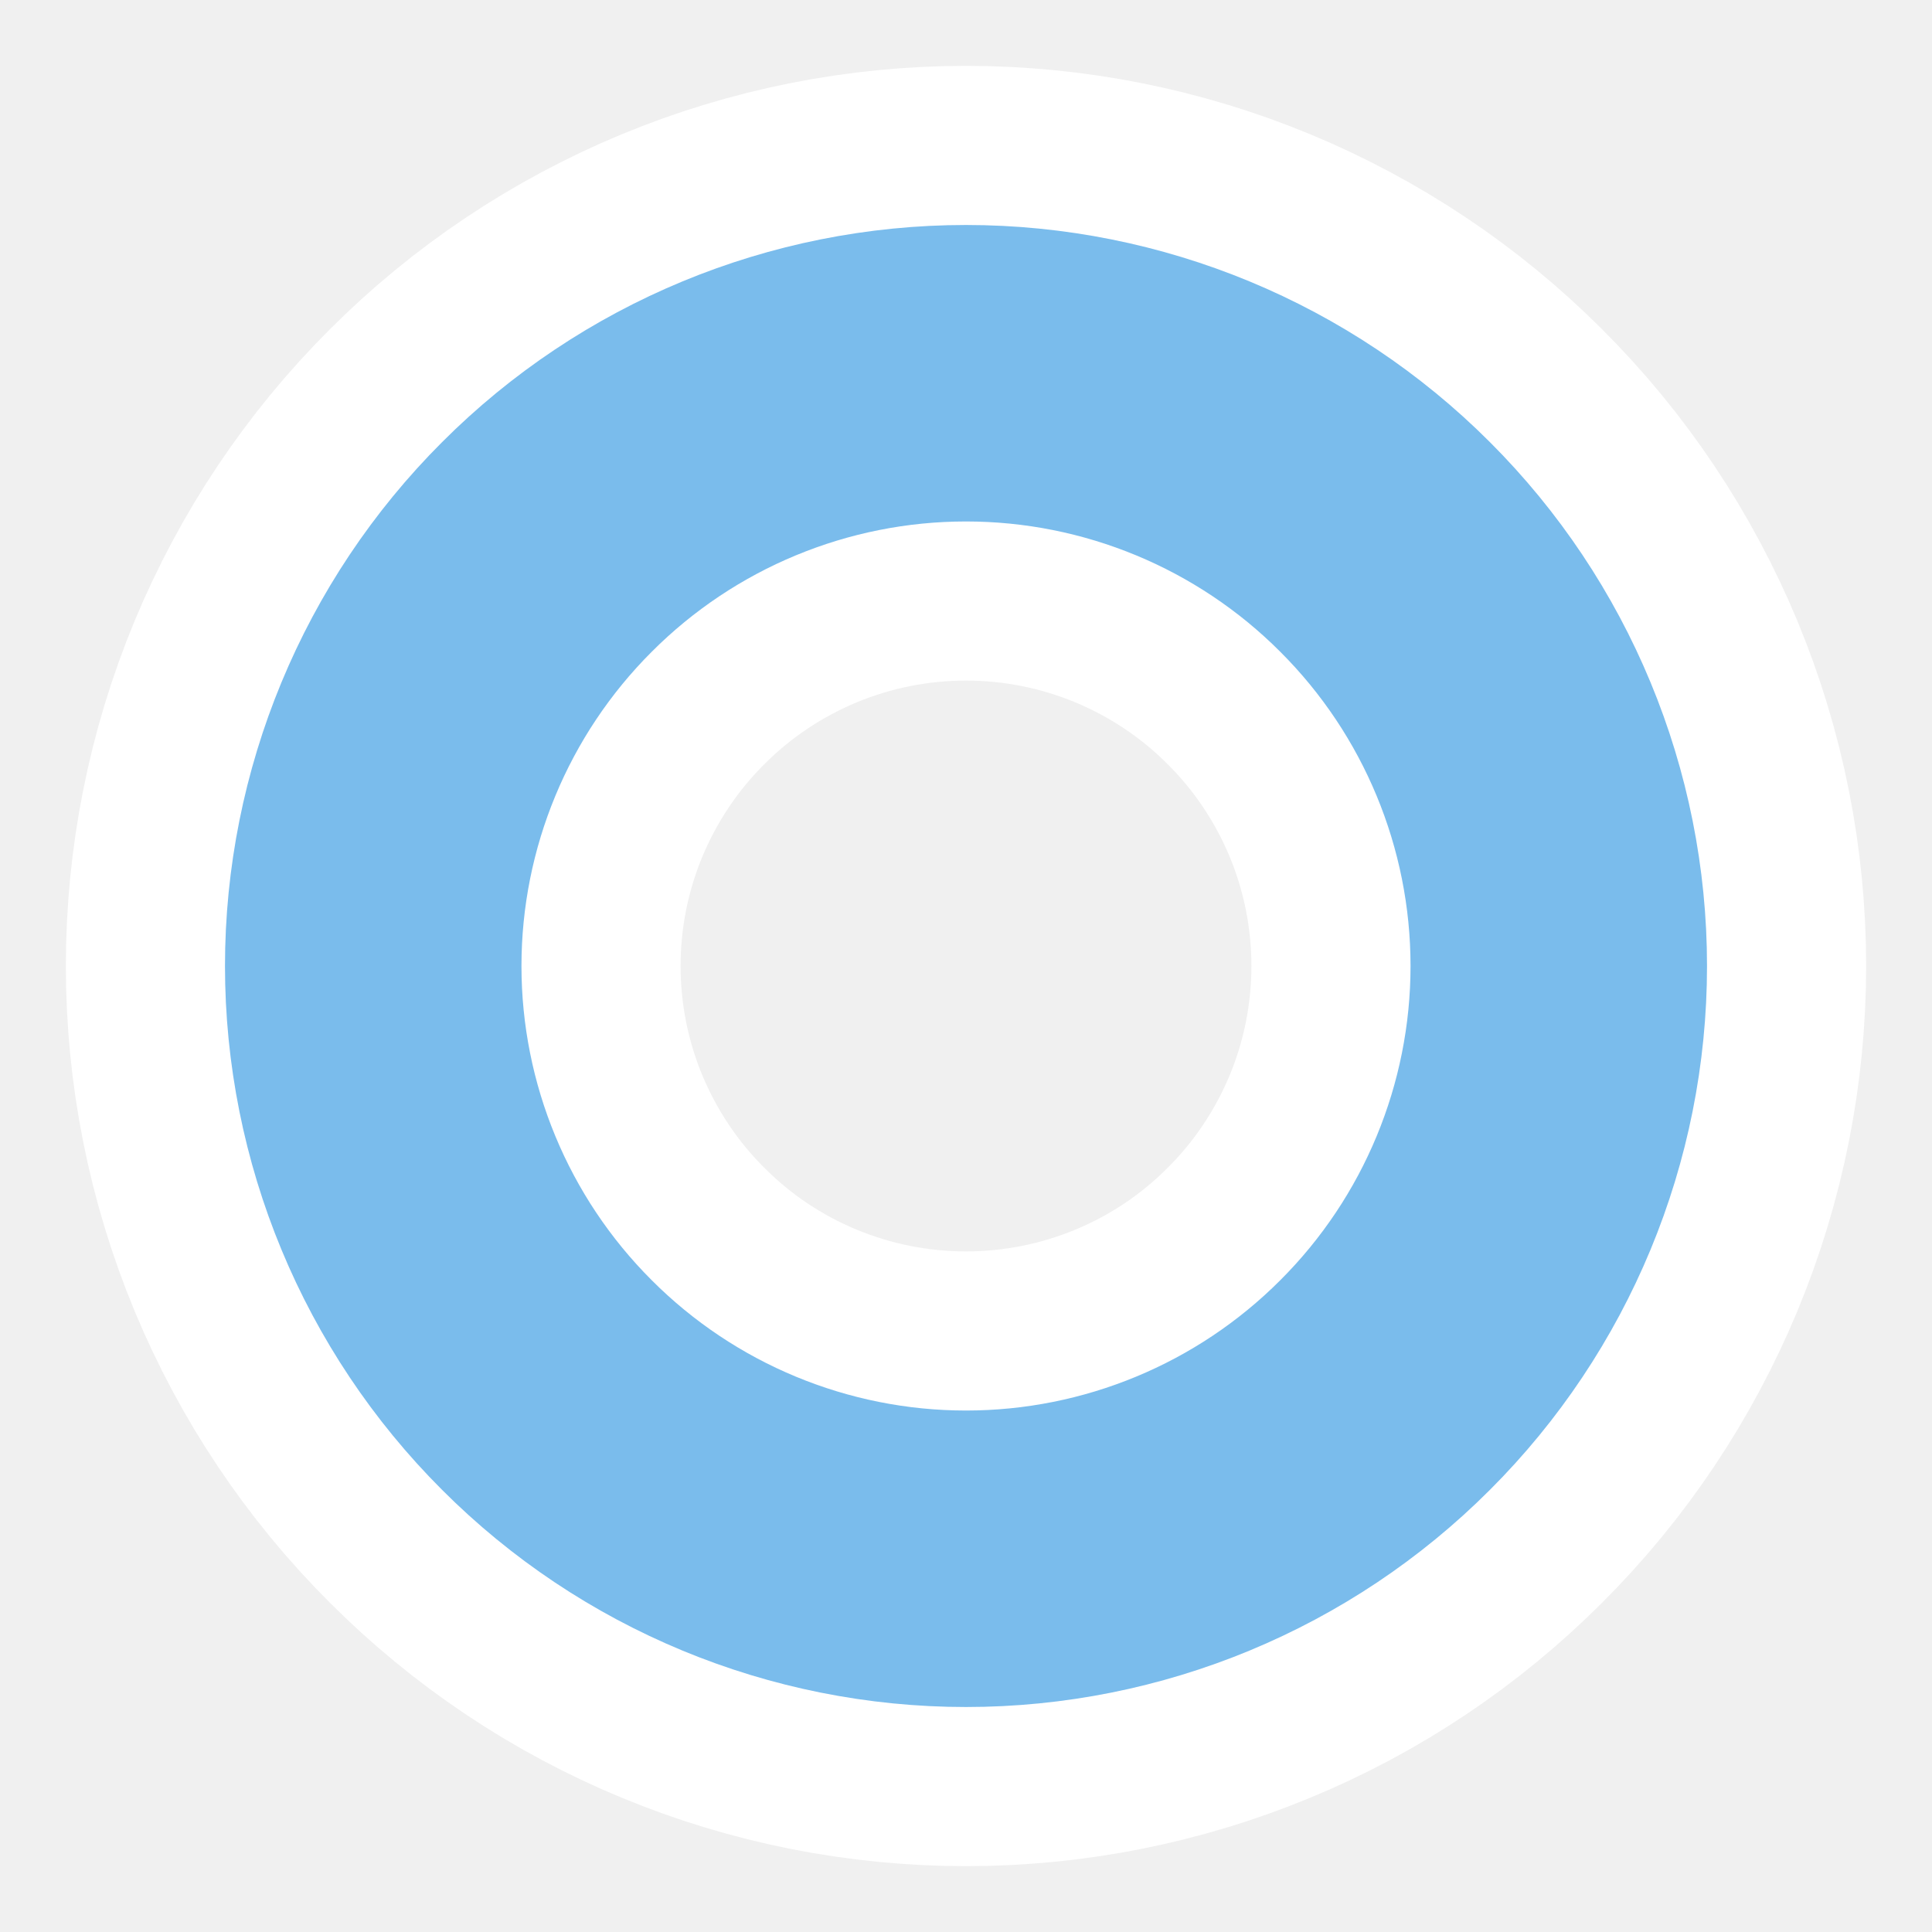
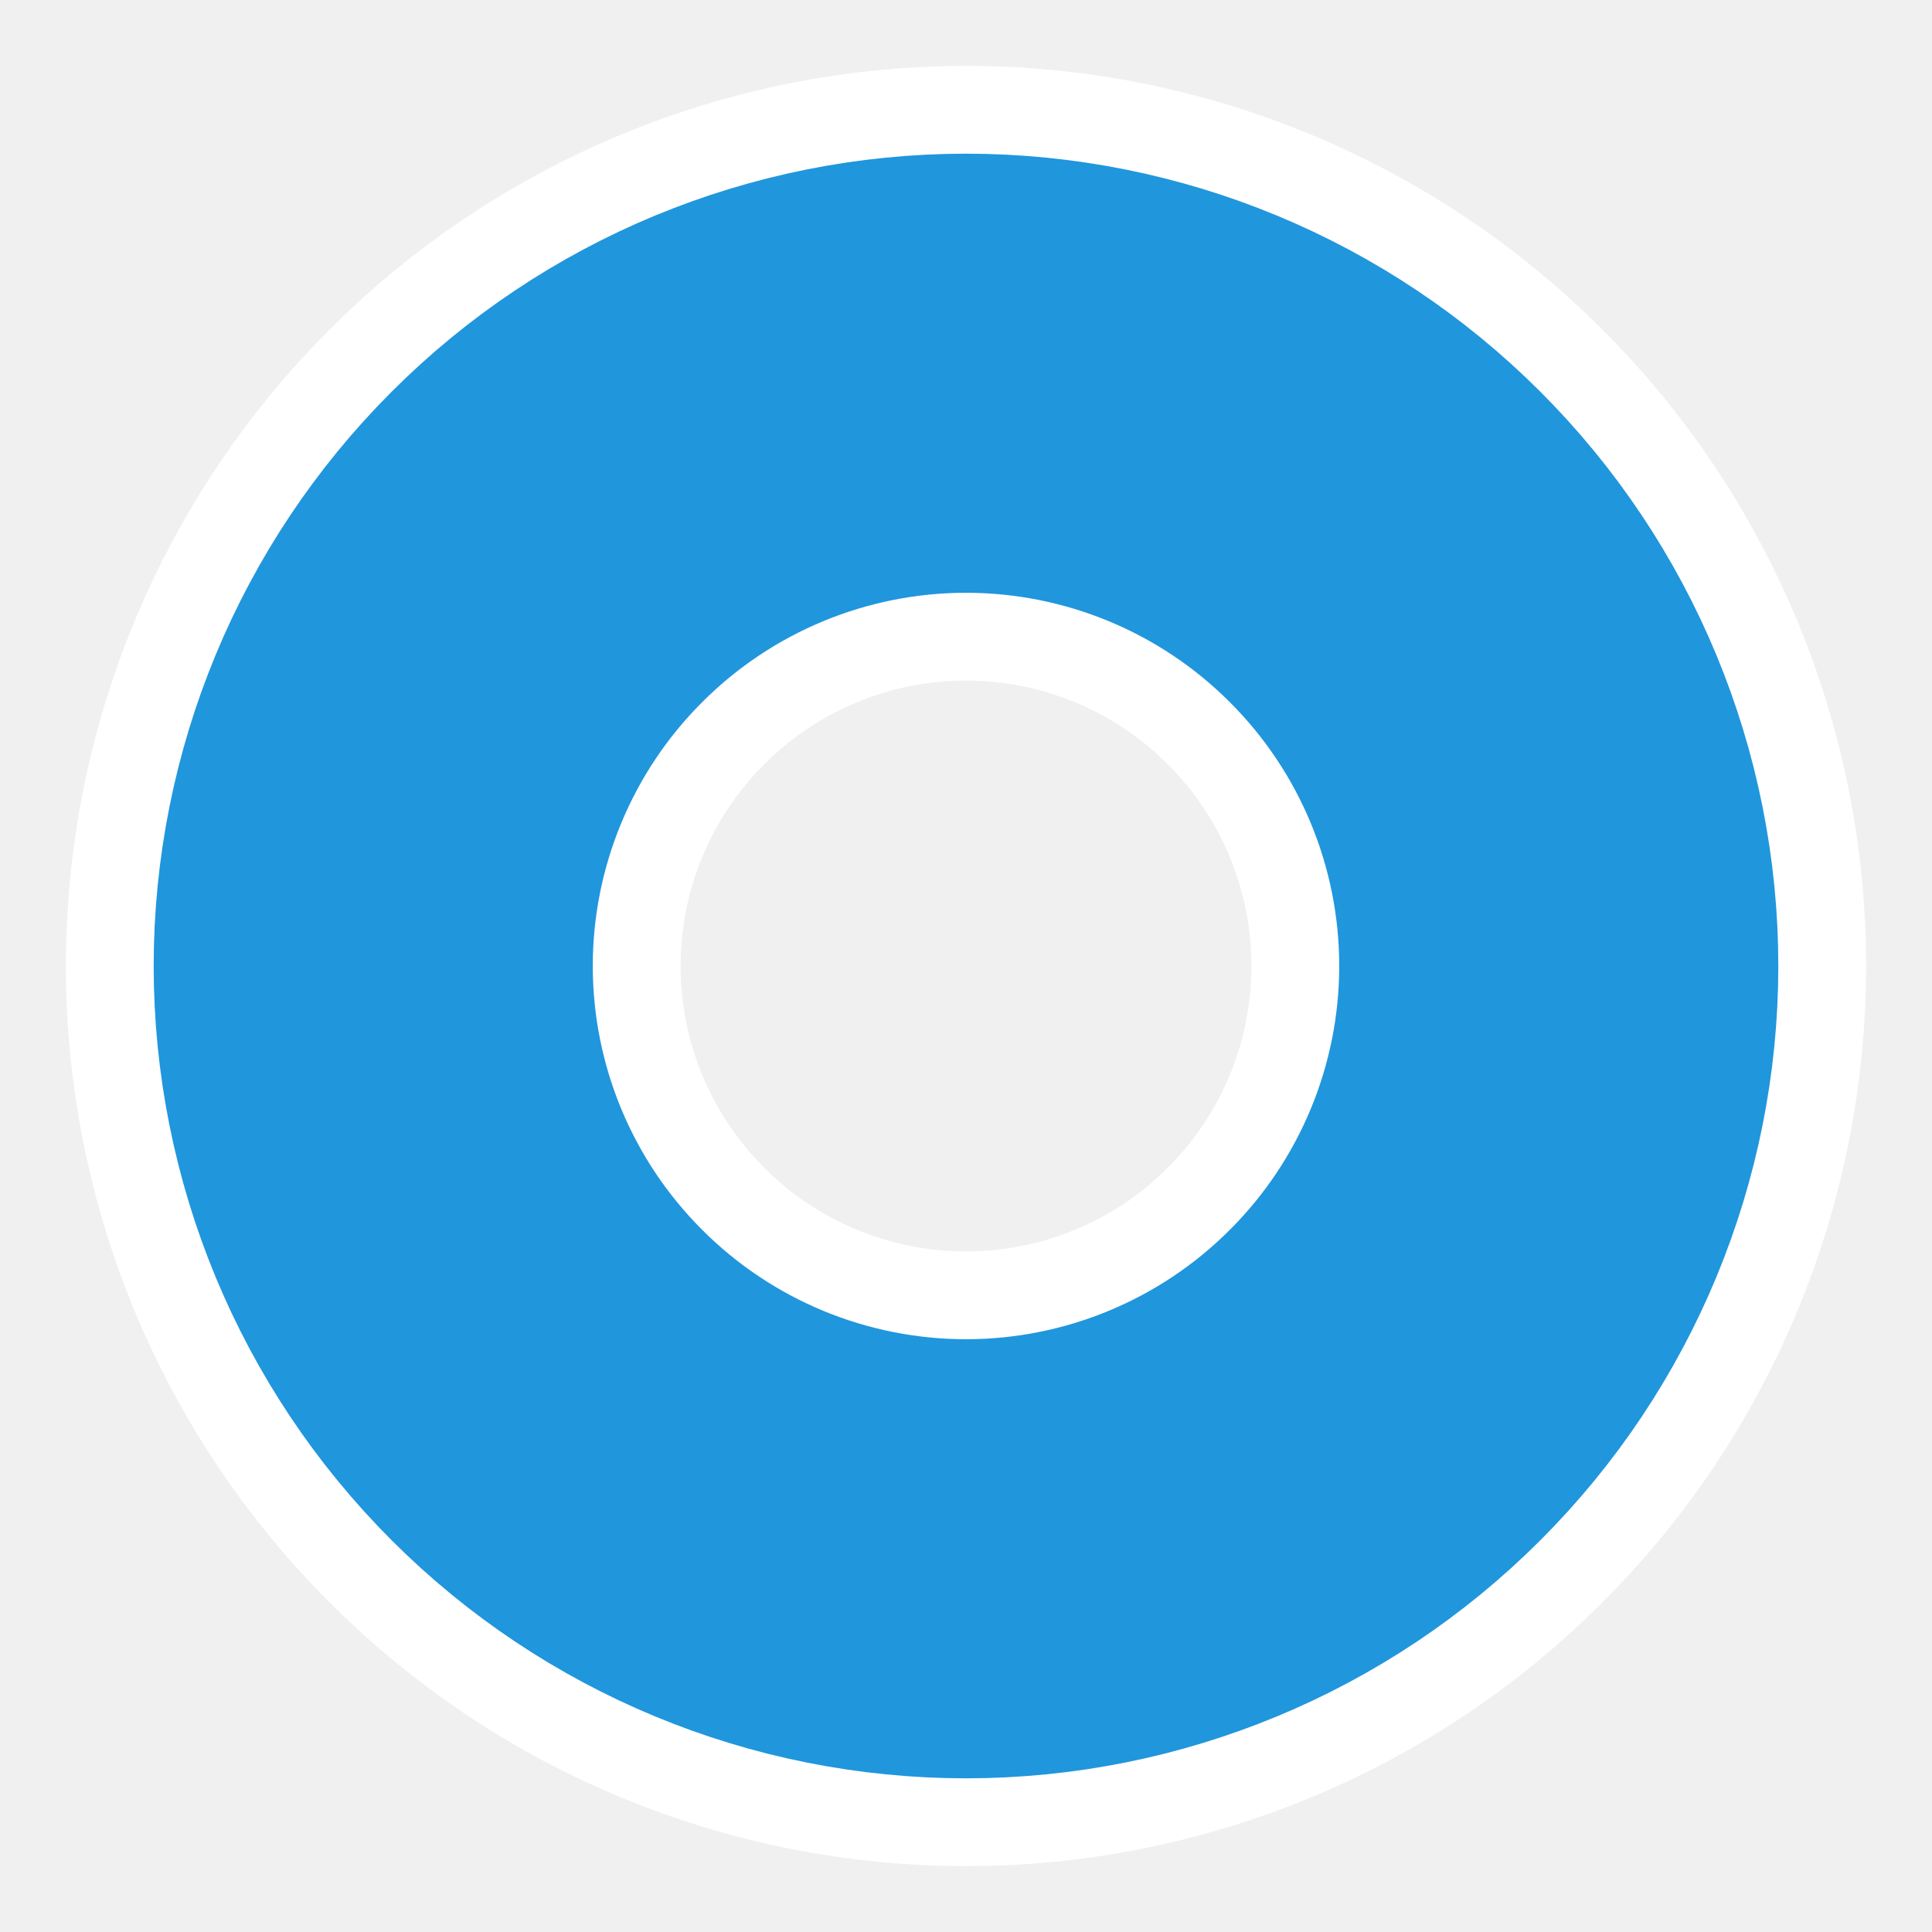
- <svg xmlns="http://www.w3.org/2000/svg" width="11" height="11" viewBox="0 0 11 11" fill="none">
-   <path d="M9 5.5C9 6.428 8.631 7.319 7.975 7.975C7.319 8.631 6.428 9 5.5 9C4.572 9 3.682 8.631 3.025 7.975C2.369 7.319 2 6.428 2 5.5C2 4.572 2.369 3.682 3.025 3.025C3.682 2.369 4.572 2 5.5 2C6.428 2 7.319 2.369 7.975 3.025C8.631 3.682 9 4.572 9 5.5V5.5Z" stroke="white" stroke-width="0.7" />
-   <path d="M8.875 5.5C8.875 5.943 8.788 6.382 8.618 6.792C8.448 7.201 8.2 7.573 7.886 7.886C7.573 8.2 7.201 8.449 6.792 8.618C6.382 8.788 5.943 8.875 5.5 8.875C5.057 8.875 4.618 8.788 4.208 8.618C3.799 8.449 3.427 8.2 3.114 7.886C2.8 7.573 2.552 7.201 2.382 6.792C2.212 6.382 2.125 5.943 2.125 5.5C2.125 5.057 2.212 4.618 2.382 4.208C2.552 3.799 2.8 3.427 3.114 3.114C3.427 2.8 3.799 2.552 4.208 2.382C4.618 2.212 5.057 2.125 5.5 2.125C5.943 2.125 6.382 2.212 6.792 2.382C7.201 2.552 7.573 2.8 7.886 3.114C8.2 3.427 8.448 3.799 8.618 4.208C8.788 4.618 8.875 5.057 8.875 5.5V5.5Z" stroke="white" stroke-width="3.5" />
-   <path d="M8.875 5.5C8.875 6.395 8.519 7.254 7.886 7.886C7.254 8.519 6.395 8.875 5.5 8.875C4.605 8.875 3.746 8.519 3.114 7.886C2.481 7.254 2.125 6.395 2.125 5.5C2.125 4.605 2.481 3.746 3.114 3.114C3.746 2.481 4.605 2.125 5.5 2.125C6.395 2.125 7.254 2.481 7.886 3.114C8.519 3.746 8.875 4.605 8.875 5.5V5.5Z" stroke="#7ABCEC" stroke-width="1.688" />
+ <svg xmlns="http://www.w3.org/2000/svg" width="11" height="11" viewBox="0 0 11 11" fill="none" version="1.1" id="svg3">
+   <defs id="defs3" />
+   <path d="M9 5.5C9 6.428 8.631 7.319 7.975 7.975C7.319 8.631 6.428 9 5.5 9C4.572 9 3.682 8.631 3.025 7.975C2.369 7.319 2 6.428 2 5.5C2 4.572 2.369 3.682 3.025 3.025C3.682 2.369 4.572 2 5.5 2C6.428 2 7.319 2.369 7.975 3.025C8.631 3.682 9 4.572 9 5.5V5.5Z" stroke="white" stroke-width="0.7" id="path1" />
+   <path d="M8.875 5.5C8.875 5.943 8.788 6.382 8.618 6.792C8.448 7.201 8.2 7.573 7.886 7.886C7.573 8.2 7.201 8.449 6.792 8.618C6.382 8.788 5.943 8.875 5.5 8.875C5.057 8.875 4.618 8.788 4.208 8.618C3.799 8.449 3.427 8.2 3.114 7.886C2.8 7.573 2.552 7.201 2.382 6.792C2.212 6.382 2.125 5.943 2.125 5.5C2.125 5.057 2.212 4.618 2.382 4.208C2.552 3.799 2.8 3.427 3.114 3.114C3.427 2.8 3.799 2.552 4.208 2.382C4.618 2.212 5.057 2.125 5.5 2.125C5.943 2.125 6.382 2.212 6.792 2.382C7.201 2.552 7.573 2.8 7.886 3.114C8.2 3.427 8.448 3.799 8.618 4.208C8.788 4.618 8.875 5.057 8.875 5.5V5.5Z" stroke="white" stroke-width="3.5" id="path2" />
+   <path d="M8.875 5.5C8.875 6.395 8.519 7.254 7.886 7.886C7.254 8.519 6.395 8.875 5.5 8.875C4.605 8.875 3.746 8.519 3.114 7.886C2.481 7.254 2.125 6.395 2.125 5.5C2.125 4.605 2.481 3.746 3.114 3.114C3.746 2.481 4.605 2.125 5.5 2.125C6.395 2.125 7.254 2.481 7.886 3.114C8.519 3.746 8.875 4.605 8.875 5.5V5.5Z" stroke="#7ABCEC" stroke-width="1.688" id="path3" style="stroke:#2096dd;stroke-opacity:1;stroke-width:2.5;stroke-dasharray:none" />
</svg>
